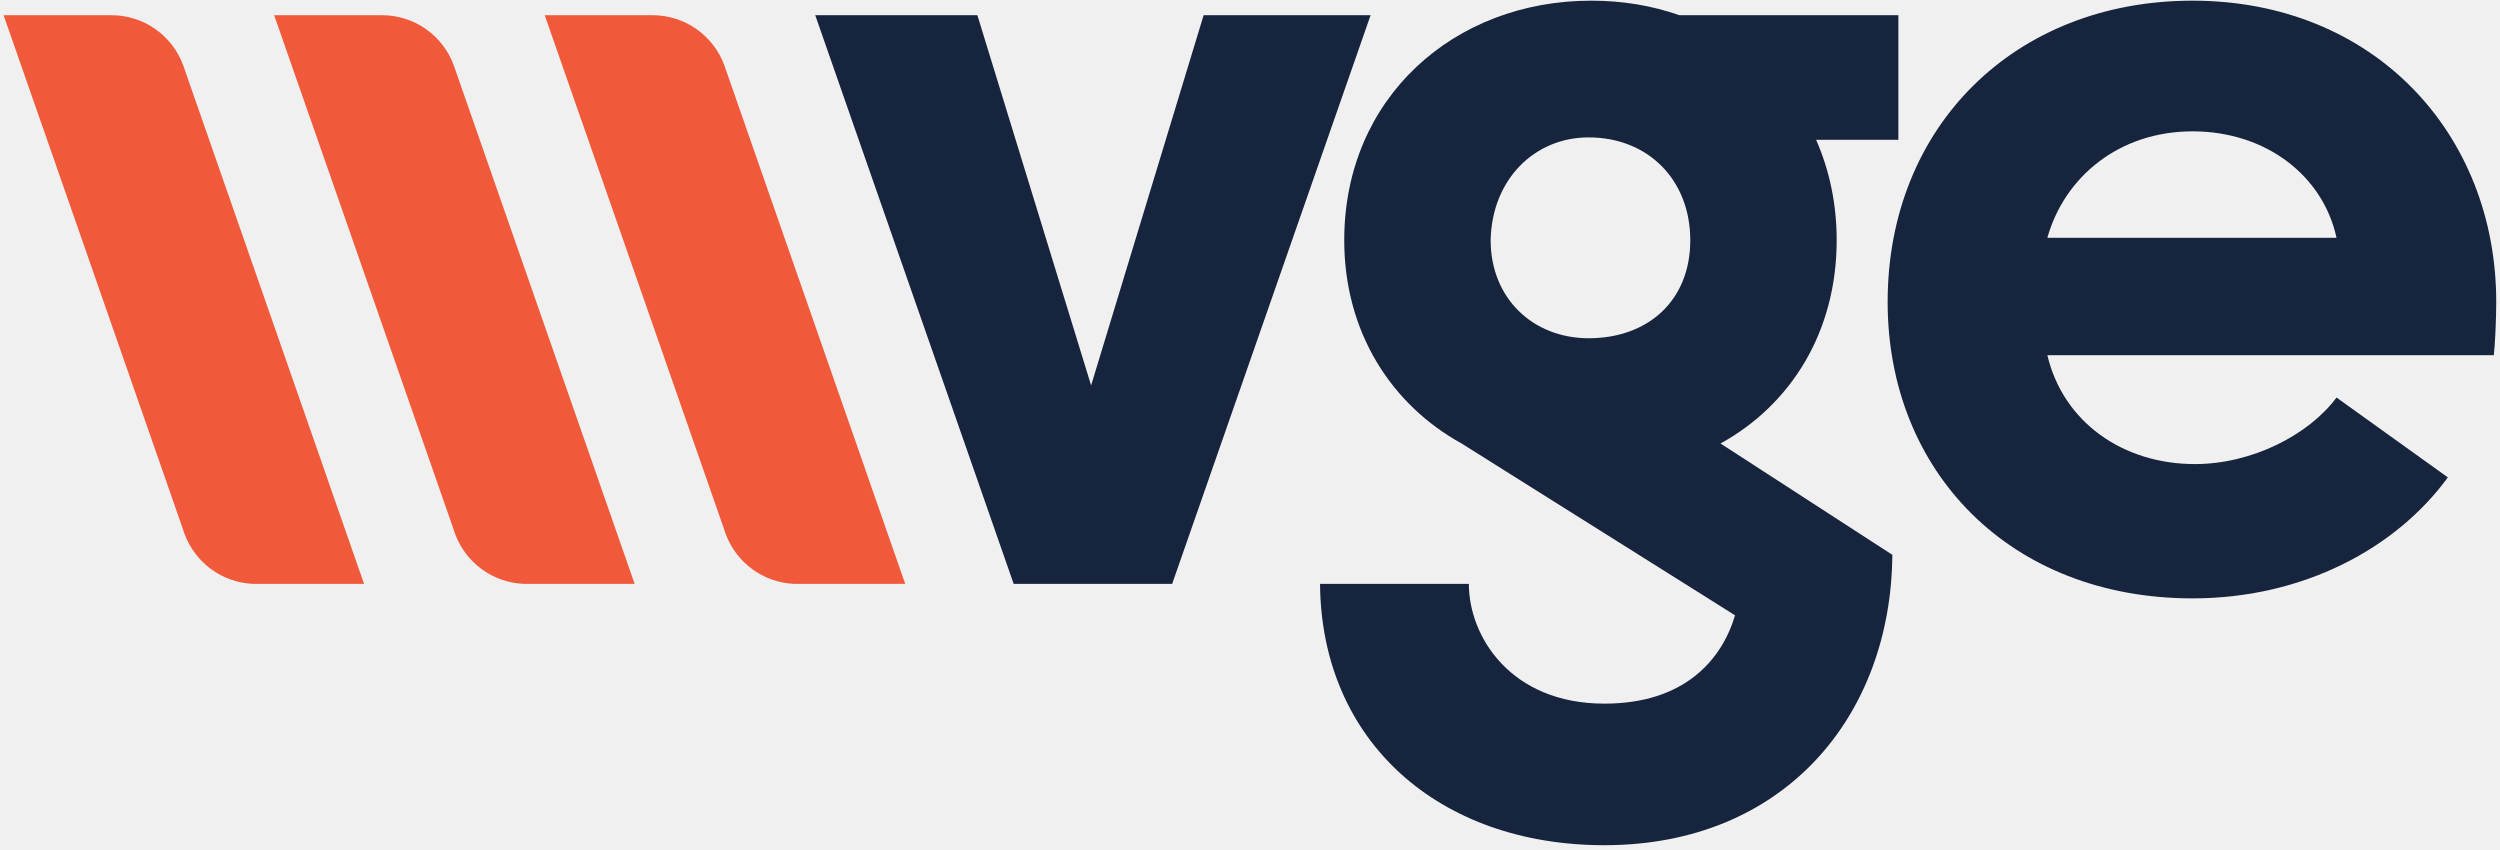
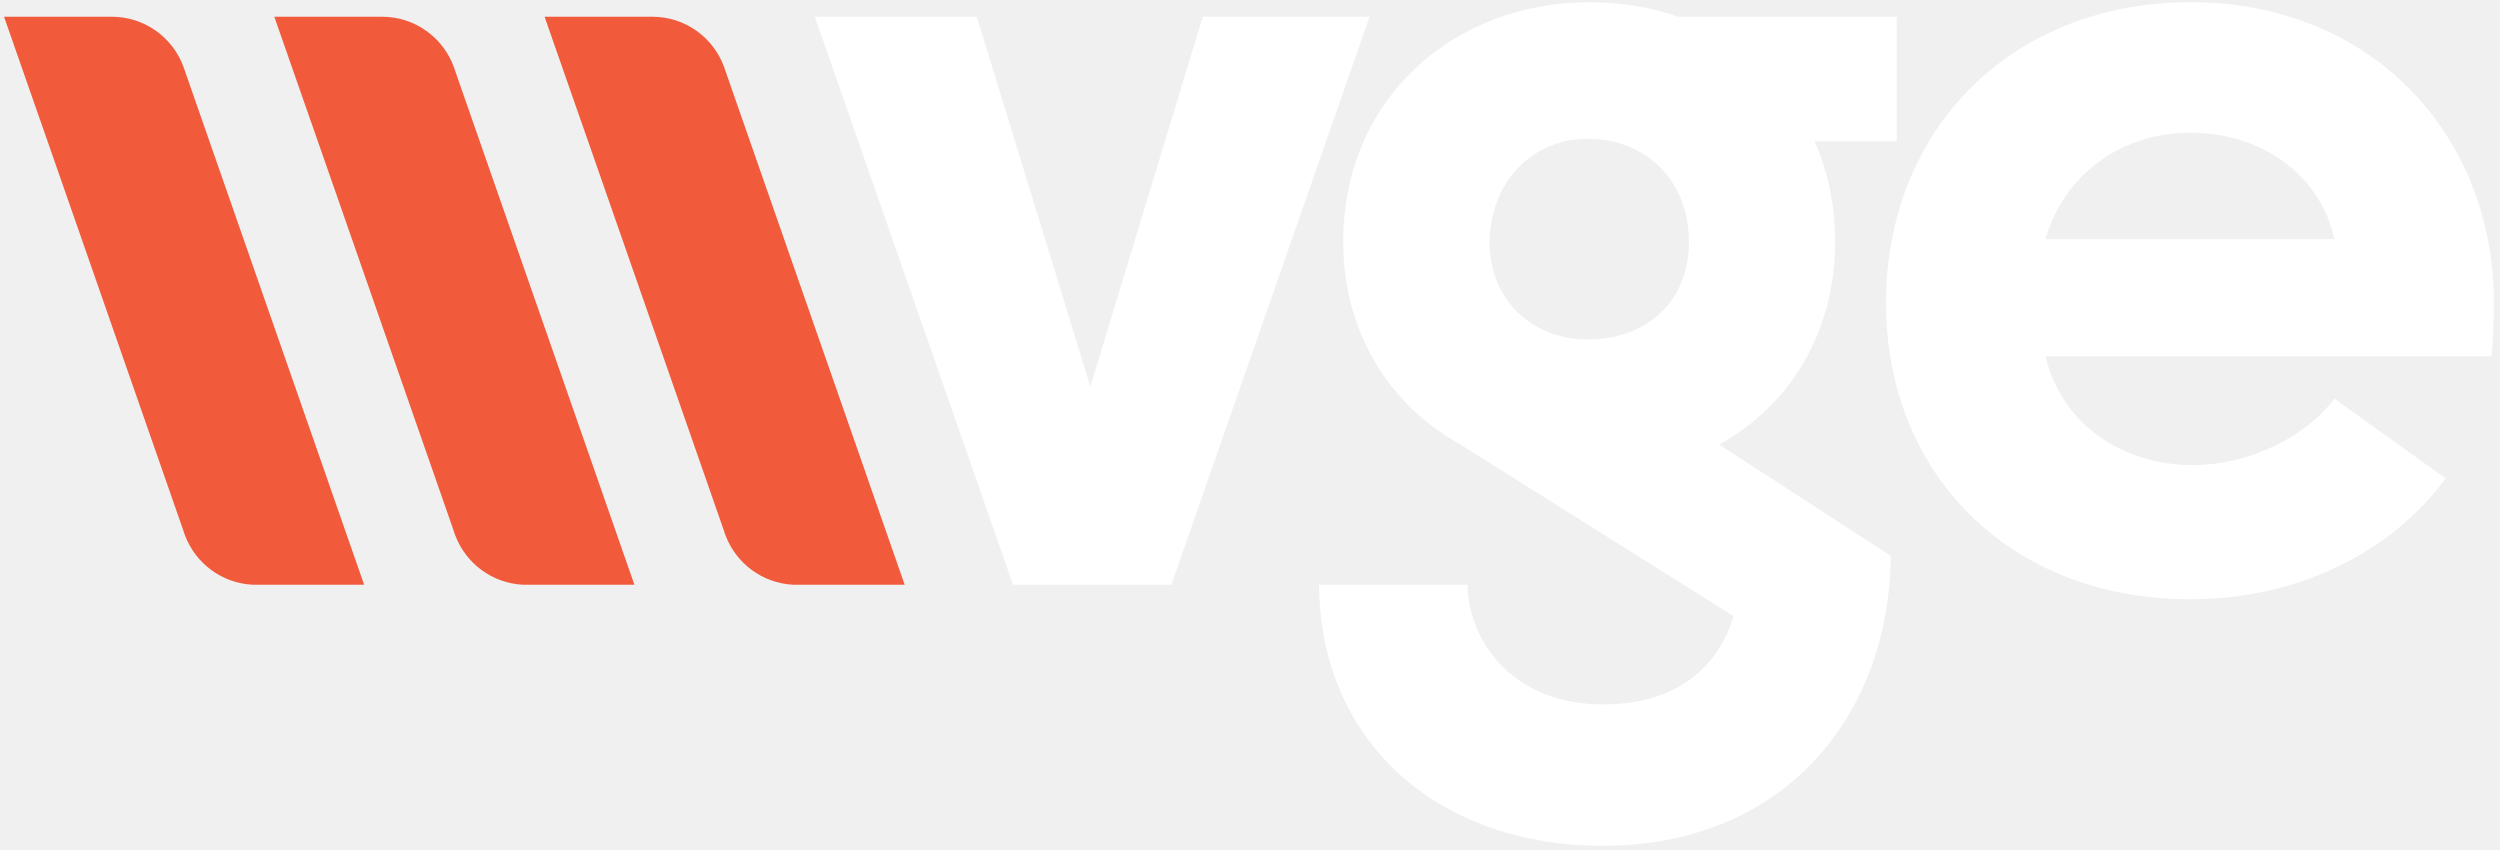
- <svg xmlns="http://www.w3.org/2000/svg" width="100%" height="100%" viewBox="0 0 921 313" version="1.1" xml:space="preserve" style="fill-rule:evenodd;clip-rule:evenodd;stroke-linejoin:round;stroke-miterlimit:2;">
+ <svg xmlns="http://www.w3.org/2000/svg" width="100%" height="100%" viewBox="0 0 736 250" version="1.1" xml:space="preserve" style="fill-rule:evenodd;clip-rule:evenodd;stroke-linejoin:round;stroke-miterlimit:2;">
  <g>
+     <path d="M321.006,113.8l-33.446,-108.878l-47.679,-0l58.353,167.231l46.611,0l58.353,-167.231l-49.101,-0l-33.091,108.878Z" style="fill:#fff;fill-rule:nonzero;" />
+     <path d="M494.005,4.922c-8.183,-2.847 -16.723,-4.27 -25.974,-4.27c-40.206,0 -72.585,28.465 -72.585,70.451c-0,27.041 13.876,48.39 34.513,59.776l80.414,50.525c-3.914,13.165 -14.944,25.974 -38.428,25.974c-27.397,0 -39.851,-19.569 -39.851,-35.225l-43.764,0c0.355,46.256 34.869,76.855 83.615,76.855c53.016,0 84.327,-38.072 84.683,-85.394l-50.525,-32.735c20.637,-11.386 34.158,-32.735 34.158,-59.776c-0,-10.675 -2.135,-20.637 -6.049,-29.533l24.195,0l0,-36.648l-64.402,-0Zm-26.685,35.937c17.434,-0 29.888,12.453 29.888,30.244c-0,17.79 -12.454,28.82 -29.888,28.82c-16.368,0 -28.821,-11.741 -28.821,-28.82c0.356,-17.791 12.809,-30.244 28.821,-30.244Z" style="fill:#fff;fill-rule:nonzero;" />
+     <path d="M734.22,89.249c0,-49.458 -35.937,-88.597 -89.309,-88.597c-52.304,0 -89.664,37.005 -89.664,88.597c0,49.814 35.937,87.174 89.664,87.174c32.379,-0 59.777,-14.588 75.077,-35.581l-32.735,-23.484c-8.184,11.03 -24.907,19.57 -41.63,19.57c-21.349,-0 -38.783,-12.454 -43.409,-32.023l131.294,-0c0.356,-2.847 0.712,-10.675 0.712,-15.656Zm-132.006,-18.858c4.982,-17.79 20.993,-31.311 42.697,-31.311c21.705,-0 38.428,13.165 42.342,31.311l-85.039,0Z" style="fill:#fff;fill-rule:nonzero;" />
    <g>
-       <path d="M401.964,141.992l-41.9,-136.396l-59.729,-0l73.101,209.497l58.392,0l73.101,-209.497l-61.512,-0l-41.453,136.396Z" style="fill:#16243d;fill-rule:nonzero;" />
-       <path d="M618.687,5.596c-10.252,-3.566 -20.95,-5.349 -32.539,-5.349c-50.368,-0 -90.931,35.659 -90.931,88.256c0,33.876 17.384,60.621 43.237,74.884l100.737,63.295c-4.903,16.493 -18.721,32.539 -48.14,32.539c-34.322,0 -49.923,-24.515 -49.923,-44.128l-54.825,0c0.445,57.946 43.682,96.28 104.748,96.28c66.415,-0 105.641,-47.694 106.086,-106.978l-63.295,-41.008c25.853,-14.263 42.791,-41.008 42.791,-74.884c0,-13.372 -2.674,-25.853 -7.577,-36.996l30.31,-0l-0,-45.911l-80.679,-0Zm-33.43,45.019c21.841,0 37.442,15.601 37.442,37.888c-0,22.287 -15.601,36.105 -37.442,36.105c-20.504,0 -36.105,-14.709 -36.105,-36.105c0.446,-22.287 16.046,-37.888 36.105,-37.888Z" style="fill:#16243d;fill-rule:nonzero;" />
-       <path d="M919.614,111.236c0,-61.958 -45.02,-110.989 -111.881,-110.989c-65.523,-0 -112.326,46.357 -112.326,110.989c0,62.403 45.02,109.206 112.326,109.206c40.563,0 74.885,-18.275 94.052,-44.574l-41.009,-29.419c-10.252,13.818 -31.201,24.516 -52.151,24.516c-26.744,-0 -48.586,-15.601 -54.38,-40.117l164.478,0c0.445,-3.566 0.891,-13.372 0.891,-19.612Zm-165.369,-23.624c6.24,-22.287 26.298,-39.225 53.488,-39.225c27.191,-0 48.14,16.492 53.043,39.225l-106.531,-0Z" style="fill:#16243d;fill-rule:nonzero;" />
-       <g>
-         <g id="Layer-1">
-           <path d="M134.121,215.085l-41.144,-0c-11.377,-0.582 -21.009,-7.914 -24.879,-18.097c-0.233,-0.553 -0.407,-1.106 -0.582,-1.688l-52.667,-151.002c-0.291,-0.698 -0.524,-1.397 -0.756,-2.124l-12.774,-36.572l39.718,-0c12.105,-0 22.435,7.623 26.421,18.359c0.204,0.552 0.407,1.105 0.582,1.687l52.347,150.042l0.524,1.542l0.698,2.008l12.512,35.845Z" style="fill:#f05a3a;fill-rule:nonzero;" />
-           <path d="M233.799,215.085l-41.145,-0c-11.377,-0.582 -21.008,-7.914 -24.878,-18.097c-0.233,-0.553 -0.408,-1.106 -0.582,-1.688l-52.668,-151.002c-0.291,-0.698 -0.523,-1.397 -0.756,-2.124l-12.774,-36.572l39.719,-0c12.104,-0 22.434,7.623 26.42,18.359c0.204,0.552 0.408,1.105 0.582,1.687l52.347,150.042l0.524,1.542l0.699,2.008l12.512,35.845Z" style="fill:#f05a3a;fill-rule:nonzero;" />
-           <path d="M333.475,215.085l-41.145,-0c-11.377,-0.582 -21.008,-7.914 -24.878,-18.097c-0.233,-0.553 -0.408,-1.106 -0.582,-1.688l-52.668,-151.002c-0.291,-0.698 -0.523,-1.397 -0.756,-2.124l-12.774,-36.572l39.719,-0c12.104,-0 22.434,7.623 26.42,18.359c0.204,0.552 0.408,1.105 0.582,1.687l52.347,150.042l0.524,1.542l0.699,2.008l12.512,35.845Z" style="fill:#f05a3a;fill-rule:nonzero;" />
-         </g>
+       <g id="Layer-1">
+         <path d="M107.201,172.146l-32.843,0c-9.082,-0.464 -16.77,-6.317 -19.86,-14.446c-0.185,-0.441 -0.325,-0.882 -0.464,-1.347l-42.042,-120.537c-0.232,-0.557 -0.418,-1.115 -0.603,-1.695l-10.197,-29.194l31.705,-0c9.663,-0 17.908,6.085 21.09,14.655c0.163,0.441 0.326,0.882 0.465,1.347l41.786,119.771l0.418,1.231l0.558,1.602l9.987,28.613Z" style="fill:#f15a3b;fill-rule:nonzero;" />
+         <path d="M186.769,172.146l-32.844,0c-9.082,-0.464 -16.77,-6.317 -19.859,-14.446c-0.186,-0.441 -0.325,-0.882 -0.465,-1.347l-42.041,-120.537c-0.232,-0.557 -0.418,-1.115 -0.604,-1.695l-10.197,-29.194l31.705,-0c9.663,-0 17.909,6.085 21.091,14.655c0.162,0.441 0.325,0.882 0.464,1.347l41.786,119.771l0.418,1.231l0.558,1.602l9.988,28.613Z" style="fill:#f15a3b;fill-rule:nonzero;" />
+         <path d="M266.335,172.146l-32.844,0c-9.081,-0.464 -16.77,-6.317 -19.859,-14.446c-0.186,-0.441 -0.325,-0.882 -0.464,-1.347l-42.042,-120.537c-0.232,-0.557 -0.418,-1.115 -0.604,-1.695l-10.197,-29.194l31.706,-0c9.662,-0 17.908,6.085 21.09,14.655c0.163,0.441 0.325,0.882 0.465,1.347l41.786,119.771l0.418,1.231l0.557,1.602l9.988,28.613Z" style="fill:#f15a3b;fill-rule:nonzero;" />
      </g>
    </g>
  </g>
</svg>
